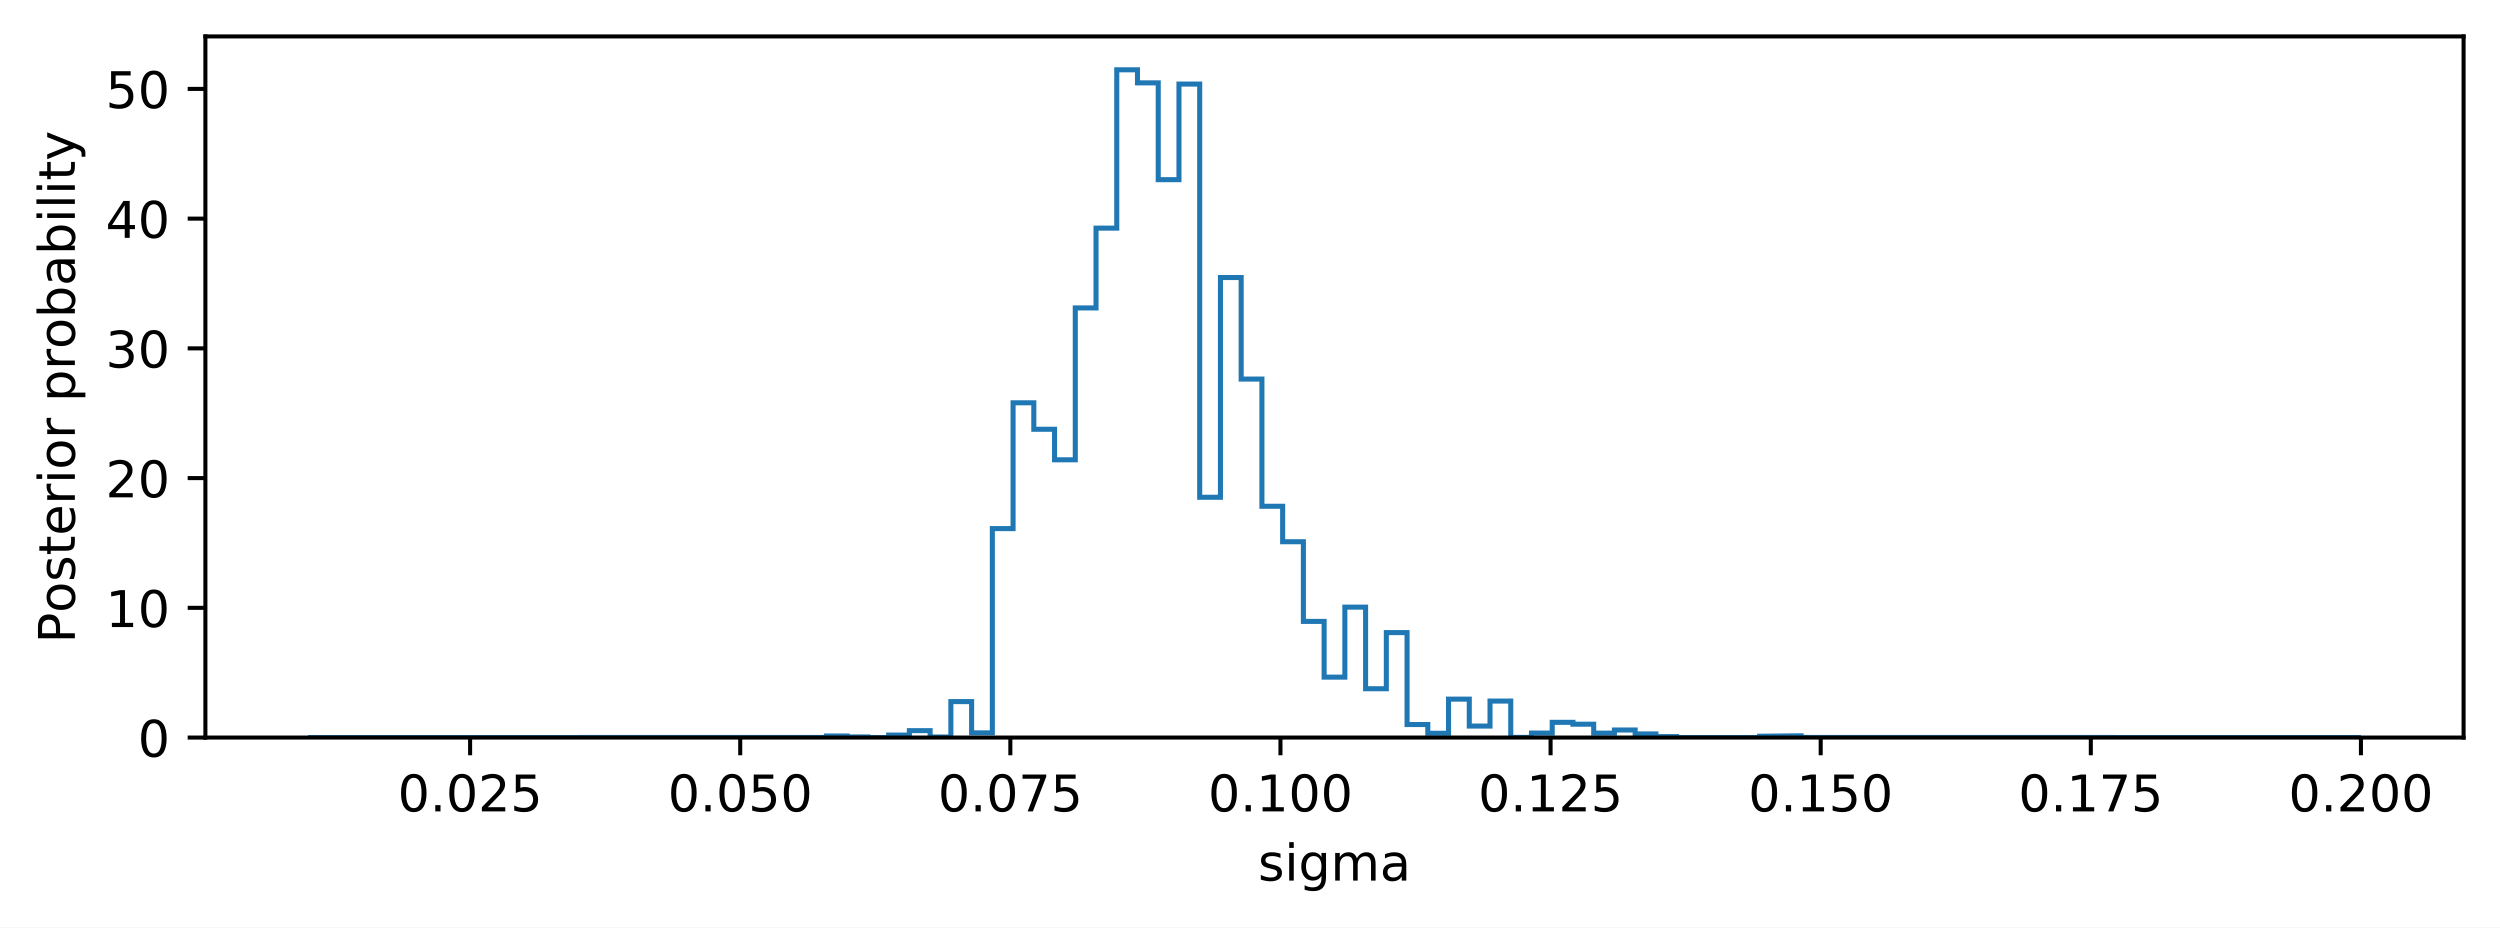
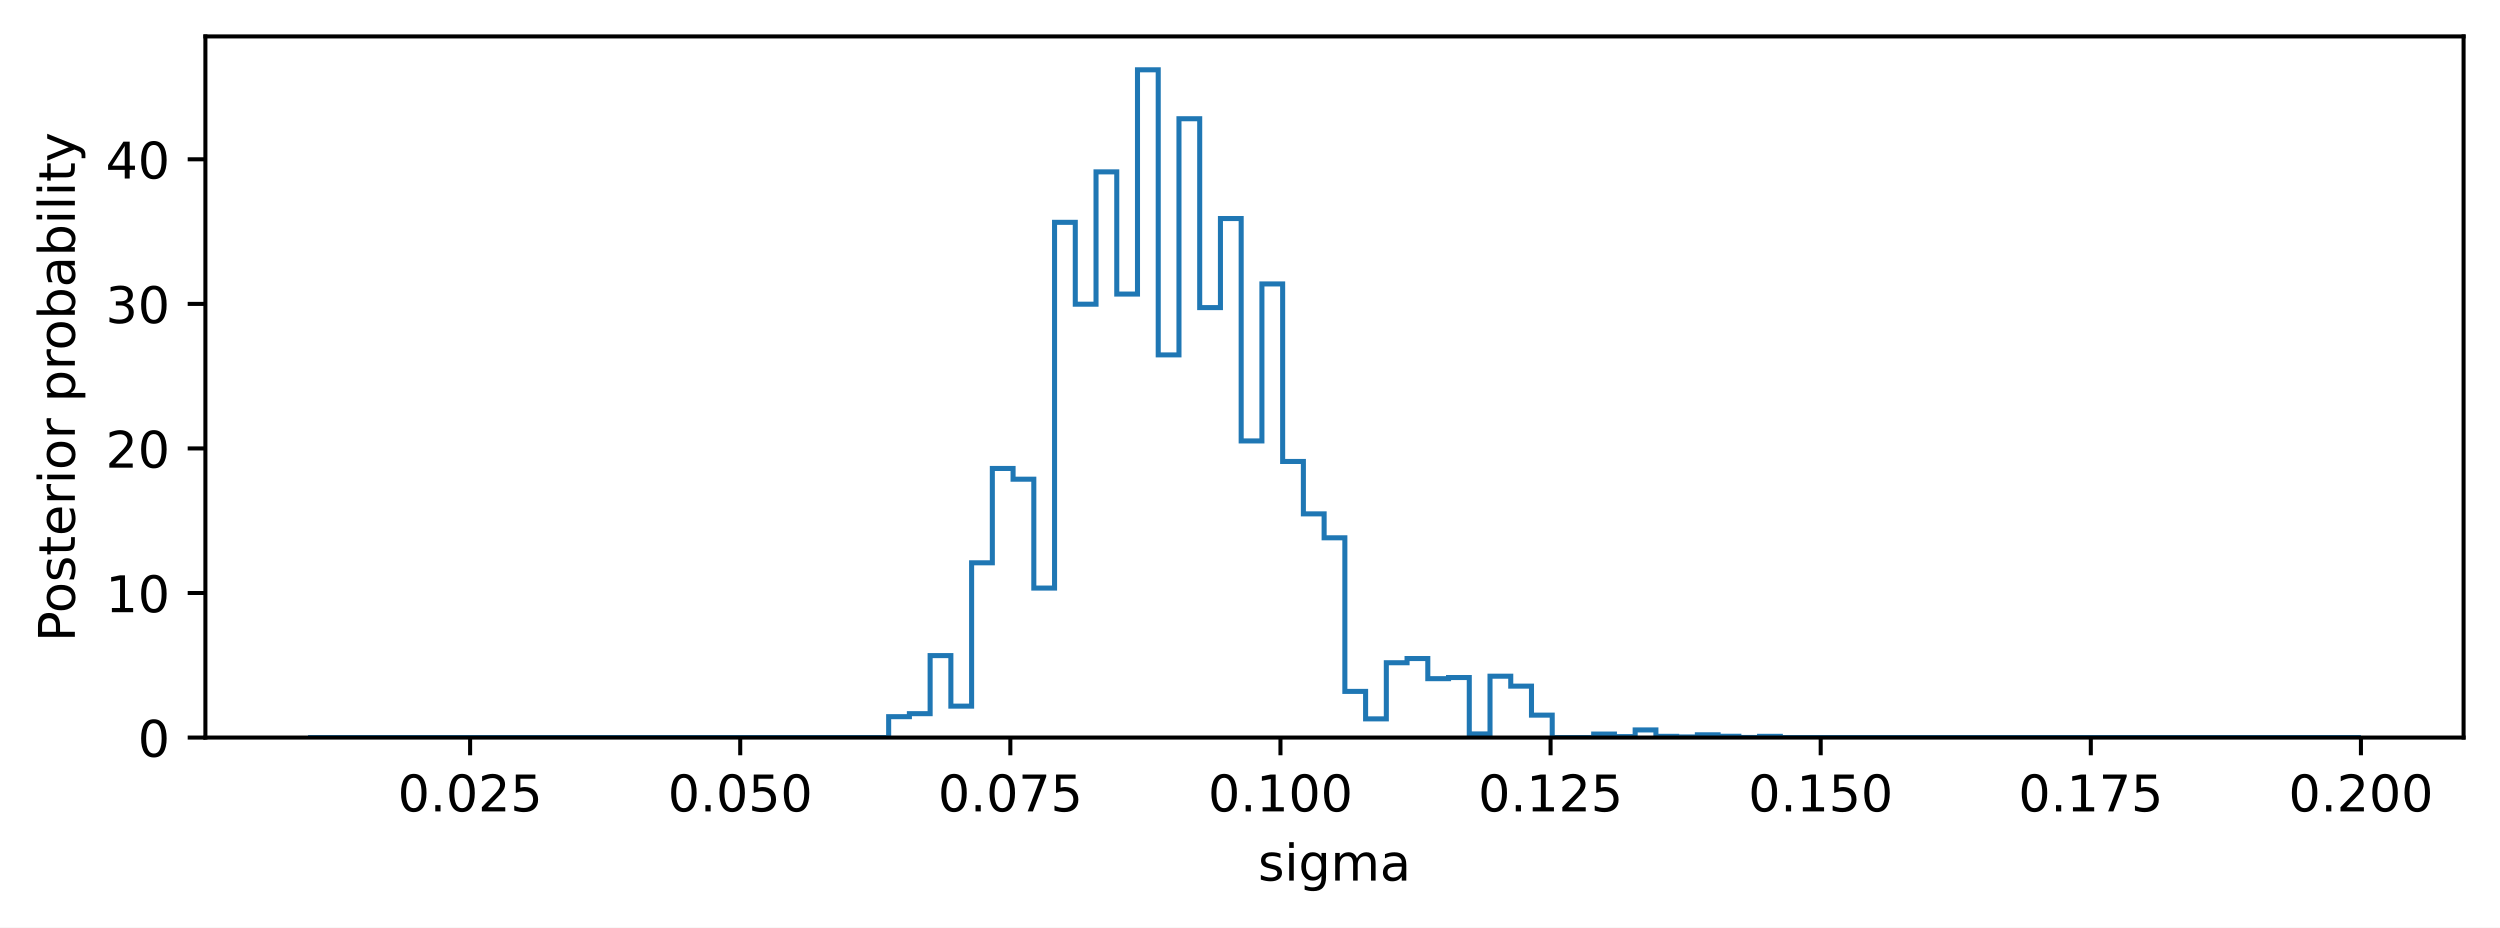
<svg xmlns="http://www.w3.org/2000/svg" xmlns:xlink="http://www.w3.org/1999/xlink" height="183.356pt" version="1.1" viewBox="0 0 494.203 183.356" width="494.203pt">
  <defs>
    <style type="text/css">
*{stroke-linecap:butt;stroke-linejoin:round;}
  </style>
  </defs>
  <g id="figure_1">
    <g id="patch_1">
      <path d="M 0 183.356  L 494.203 183.356  L 494.203 0  L 0 0  z " style="fill:#ffffff;" />
    </g>
    <g id="axes_1">
      <g id="patch_2">
        <path d="M 40.603 145.8  L 487.003 145.8  L 487.003 7.2  L 40.603 7.2  z " style="fill:#ffffff;" />
      </g>
      <g id="patch_3">
-         <path clip-path="url(#pdf1b3bea44)" d="M 60.894 145.8  L 163.373 145.78  L 163.373 145.489  L 167.473 145.489  L 167.473 145.677  L 171.572 145.677  L 171.572 145.8  L 175.671 145.8  L 175.671 145.304  L 179.77 145.304  L 179.77 144.432  L 183.869 144.432  L 183.869 145.689  L 187.968 145.689  L 187.968 138.687  L 192.068 138.687  L 192.068 144.867  L 196.167 144.867  L 196.167 104.491  L 200.266 104.491  L 200.266 79.631  L 204.365 79.631  L 204.365 84.858  L 208.464 84.858  L 208.464 90.896  L 212.563 90.896  L 212.563 60.868  L 216.663 60.868  L 216.663 45.094  L 220.762 45.094  L 220.762 13.8  L 224.861 13.8  L 224.861 16.382  L 228.96 16.382  L 228.96 35.515  L 233.059 35.515  L 233.059 16.615  L 237.158 16.615  L 237.158 98.299  L 241.258 98.299  L 241.258 54.865  L 245.357 54.865  L 245.357 74.939  L 249.456 74.939  L 249.456 100.085  L 253.555 100.085  L 253.555 107.088  L 257.654 107.088  L 257.654 122.839  L 261.754 122.839  L 261.754 133.858  L 265.853 133.858  L 265.853 120.016  L 269.952 120.016  L 269.952 136.146  L 274.051 136.146  L 274.051 125.051  L 278.15 125.051  L 278.15 143.223  L 282.249 143.223  L 282.249 144.952  L 286.349 144.952  L 286.349 138.202  L 290.448 138.202  L 290.448 143.529  L 294.547 143.529  L 294.547 138.582  L 298.646 138.582  L 298.646 145.766  L 302.745 145.766  L 302.745 144.909  L 306.844 144.909  L 306.844 142.797  L 310.944 142.797  L 310.944 143.163  L 315.043 143.163  L 315.043 144.926  L 319.142 144.926  L 319.142 144.309  L 323.241 144.309  L 323.241 145.08  L 327.34 145.08  L 327.34 145.613  L 331.439 145.613  L 331.439 145.8  L 347.836 145.8  L 347.836 145.536  L 356.035 145.449  L 356.035 145.776  L 466.712 145.8  L 466.712 145.8  " style="fill:none;stroke:#1f77b4;stroke-linejoin:miter;" />
+         <path clip-path="url(#p41ca28204c)" d="M 60.894 145.8  L 175.671 145.8  L 175.671 141.675  L 179.77 141.675  L 179.77 141.081  L 183.869 141.081  L 183.869 129.595  L 187.968 129.595  L 187.968 139.59  L 192.068 139.59  L 192.068 111.249  L 196.167 111.249  L 196.167 92.605  L 200.266 92.605  L 200.266 94.73  L 204.365 94.73  L 204.365 116.247  L 208.464 116.247  L 208.464 43.948  L 212.563 43.948  L 212.563 60.137  L 216.663 60.137  L 216.663 33.98  L 220.762 33.98  L 220.762 58.137  L 224.861 58.137  L 224.861 13.8  L 228.96 13.8  L 228.96 70.157  L 233.059 70.157  L 233.059 23.466  L 237.158 23.466  L 237.158 60.806  L 241.258 60.806  L 241.258 43.199  L 245.357 43.199  L 245.357 87.163  L 249.456 87.163  L 249.456 56.132  L 253.555 56.132  L 253.555 91.224  L 257.654 91.224  L 257.654 101.581  L 261.754 101.581  L 261.754 106.318  L 265.853 106.318  L 265.853 136.68  L 269.952 136.68  L 269.952 142.111  L 274.051 142.111  L 274.051 131.014  L 278.15 131.014  L 278.15 130.178  L 282.249 130.178  L 282.249 134.156  L 286.349 134.156  L 286.349 133.94  L 290.448 133.94  L 290.448 145.083  L 294.547 145.083  L 294.547 133.667  L 298.646 133.667  L 298.646 135.64  L 302.745 135.64  L 302.745 141.364  L 306.844 141.364  L 306.844 145.8  L 315.043 145.798  L 315.043 145.113  L 319.142 145.113  L 319.142 145.616  L 323.241 145.616  L 323.241 144.29  L 327.34 144.29  L 327.34 145.564  L 331.439 145.564  L 331.439 145.681  L 335.539 145.681  L 335.539 145.25  L 339.638 145.25  L 339.638 145.55  L 343.737 145.55  L 343.737 145.784  L 347.836 145.784  L 347.836 145.553  L 351.935 145.553  L 351.935 145.8  L 466.712 145.8  L 466.712 145.8  " style="fill:none;stroke:#1f77b4;stroke-linejoin:miter;" />
      </g>
      <g id="matplotlib.axis_1">
        <g id="xtick_1">
          <g id="line2d_1">
            <defs>
-               <path d="M 0 0  L 0 3.5  " id="mf422eb2233" style="stroke:#000000;stroke-width:0.8;" />
-             </defs>
-             <g>
-               <use style="stroke:#000000;stroke-width:0.8;" x="92.932" xlink:href="#mf422eb2233" y="145.8" />
+               <path d="M 0 0  L 0 3.5  " id="mc8e5f98a0e" style="stroke:#000000;stroke-width:0.8;" />
+             </defs>
+             <g>
+               <use style="stroke:#000000;stroke-width:0.8;" x="92.932" xlink:href="#mc8e5f98a0e" y="145.8" />
            </g>
          </g>
          <g id="text_1">
            <defs>
              <path d="M 31.781 66.406  Q 24.172 66.406 20.328 58.906  Q 16.5 51.422 16.5 36.375  Q 16.5 21.391 20.328 13.891  Q 24.172 6.391 31.781 6.391  Q 39.453 6.391 43.281 13.891  Q 47.125 21.391 47.125 36.375  Q 47.125 51.422 43.281 58.906  Q 39.453 66.406 31.781 66.406  z M 31.781 74.219  Q 44.047 74.219 50.516 64.516  Q 56.984 54.828 56.984 36.375  Q 56.984 17.969 50.516 8.266  Q 44.047 -1.422 31.781 -1.422  Q 19.531 -1.422 13.062 8.266  Q 6.594 17.969 6.594 36.375  Q 6.594 54.828 13.062 64.516  Q 19.531 74.219 31.781 74.219  z " id="DejaVuSans-48" />
              <path d="M 10.688 12.406  L 21 12.406  L 21 0  L 10.688 0  z " id="DejaVuSans-46" />
              <path d="M 19.188 8.297  L 53.609 8.297  L 53.609 0  L 7.328 0  L 7.328 8.297  Q 12.938 14.109 22.625 23.891  Q 32.328 33.688 34.812 36.531  Q 39.547 41.844 41.422 45.531  Q 43.312 49.219 43.312 52.781  Q 43.312 58.594 39.234 62.25  Q 35.156 65.922 28.609 65.922  Q 23.969 65.922 18.812 64.312  Q 13.672 62.703 7.812 59.422  L 7.812 69.391  Q 13.766 71.781 18.938 73  Q 24.125 74.219 28.422 74.219  Q 39.75 74.219 46.484 68.547  Q 53.219 62.891 53.219 53.422  Q 53.219 48.922 51.531 44.891  Q 49.859 40.875 45.406 35.406  Q 44.188 33.984 37.641 27.219  Q 31.109 20.453 19.188 8.297  z " id="DejaVuSans-50" />
              <path d="M 10.797 72.906  L 49.516 72.906  L 49.516 64.594  L 19.828 64.594  L 19.828 46.734  Q 21.969 47.469 24.109 47.828  Q 26.266 48.188 28.422 48.188  Q 40.625 48.188 47.75 41.5  Q 54.891 34.812 54.891 23.391  Q 54.891 11.625 47.562 5.094  Q 40.234 -1.422 26.906 -1.422  Q 22.312 -1.422 17.547 -0.641  Q 12.797 0.141 7.719 1.703  L 7.719 11.625  Q 12.109 9.234 16.797 8.062  Q 21.484 6.891 26.703 6.891  Q 35.156 6.891 40.078 11.328  Q 45.016 15.766 45.016 23.391  Q 45.016 31 40.078 35.438  Q 35.156 39.891 26.703 39.891  Q 22.75 39.891 18.812 39.016  Q 14.891 38.141 10.797 36.281  z " id="DejaVuSans-53" />
            </defs>
            <g transform="translate(78.61825 160.3984)scale(0.1 -0.1)">
              <use xlink:href="#DejaVuSans-48" />
              <use x="63.623" xlink:href="#DejaVuSans-46" />
              <use x="95.41" xlink:href="#DejaVuSans-48" />
              <use x="159.033" xlink:href="#DejaVuSans-50" />
              <use x="222.656" xlink:href="#DejaVuSans-53" />
            </g>
          </g>
        </g>
        <g id="xtick_2">
          <g id="line2d_2">
            <g>
-               <use style="stroke:#000000;stroke-width:0.8;" x="146.329" xlink:href="#mf422eb2233" y="145.8" />
+               <use style="stroke:#000000;stroke-width:0.8;" x="146.329" xlink:href="#mc8e5f98a0e" y="145.8" />
            </g>
          </g>
          <g id="text_2">
            <g transform="translate(132.0154 160.3984)scale(0.1 -0.1)">
              <use xlink:href="#DejaVuSans-48" />
              <use x="63.623" xlink:href="#DejaVuSans-46" />
              <use x="95.41" xlink:href="#DejaVuSans-48" />
              <use x="159.033" xlink:href="#DejaVuSans-53" />
              <use x="222.656" xlink:href="#DejaVuSans-48" />
            </g>
          </g>
        </g>
        <g id="xtick_3">
          <g id="line2d_3">
            <g>
-               <use style="stroke:#000000;stroke-width:0.8;" x="199.727" xlink:href="#mf422eb2233" y="145.8" />
+               <use style="stroke:#000000;stroke-width:0.8;" x="199.727" xlink:href="#mc8e5f98a0e" y="145.8" />
            </g>
          </g>
          <g id="text_3">
            <defs>
              <path d="M 8.203 72.906  L 55.078 72.906  L 55.078 68.703  L 28.609 0  L 18.312 0  L 43.219 64.594  L 8.203 64.594  z " id="DejaVuSans-55" />
            </defs>
            <g transform="translate(185.4125 160.3984)scale(0.1 -0.1)">
              <use xlink:href="#DejaVuSans-48" />
              <use x="63.623" xlink:href="#DejaVuSans-46" />
              <use x="95.41" xlink:href="#DejaVuSans-48" />
              <use x="159.033" xlink:href="#DejaVuSans-55" />
              <use x="222.656" xlink:href="#DejaVuSans-53" />
            </g>
          </g>
        </g>
        <g id="xtick_4">
          <g id="line2d_4">
            <g>
-               <use style="stroke:#000000;stroke-width:0.8;" x="253.124" xlink:href="#mf422eb2233" y="145.8" />
+               <use style="stroke:#000000;stroke-width:0.8;" x="253.124" xlink:href="#mc8e5f98a0e" y="145.8" />
            </g>
          </g>
          <g id="text_4">
            <defs>
              <path d="M 12.406 8.297  L 28.516 8.297  L 28.516 63.922  L 10.984 60.406  L 10.984 69.391  L 28.422 72.906  L 38.281 72.906  L 38.281 8.297  L 54.391 8.297  L 54.391 0  L 12.406 0  z " id="DejaVuSans-49" />
            </defs>
            <g transform="translate(238.8096 160.3984)scale(0.1 -0.1)">
              <use xlink:href="#DejaVuSans-48" />
              <use x="63.623" xlink:href="#DejaVuSans-46" />
              <use x="95.41" xlink:href="#DejaVuSans-49" />
              <use x="159.033" xlink:href="#DejaVuSans-48" />
              <use x="222.656" xlink:href="#DejaVuSans-48" />
            </g>
          </g>
        </g>
        <g id="xtick_5">
          <g id="line2d_5">
            <g>
-               <use style="stroke:#000000;stroke-width:0.8;" x="306.521" xlink:href="#mf422eb2233" y="145.8" />
+               <use style="stroke:#000000;stroke-width:0.8;" x="306.521" xlink:href="#mc8e5f98a0e" y="145.8" />
            </g>
          </g>
          <g id="text_5">
            <g transform="translate(292.2068 160.3984)scale(0.1 -0.1)">
              <use xlink:href="#DejaVuSans-48" />
              <use x="63.623" xlink:href="#DejaVuSans-46" />
              <use x="95.41" xlink:href="#DejaVuSans-49" />
              <use x="159.033" xlink:href="#DejaVuSans-50" />
              <use x="222.656" xlink:href="#DejaVuSans-53" />
            </g>
          </g>
        </g>
        <g id="xtick_6">
          <g id="line2d_6">
            <g>
-               <use style="stroke:#000000;stroke-width:0.8;" x="359.918" xlink:href="#mf422eb2233" y="145.8" />
+               <use style="stroke:#000000;stroke-width:0.8;" x="359.918" xlink:href="#mc8e5f98a0e" y="145.8" />
            </g>
          </g>
          <g id="text_6">
            <g transform="translate(345.6039 160.3984)scale(0.1 -0.1)">
              <use xlink:href="#DejaVuSans-48" />
              <use x="63.623" xlink:href="#DejaVuSans-46" />
              <use x="95.41" xlink:href="#DejaVuSans-49" />
              <use x="159.033" xlink:href="#DejaVuSans-53" />
              <use x="222.656" xlink:href="#DejaVuSans-48" />
            </g>
          </g>
        </g>
        <g id="xtick_7">
          <g id="line2d_7">
            <g>
-               <use style="stroke:#000000;stroke-width:0.8;" x="413.315" xlink:href="#mf422eb2233" y="145.8" />
+               <use style="stroke:#000000;stroke-width:0.8;" x="413.315" xlink:href="#mc8e5f98a0e" y="145.8" />
            </g>
          </g>
          <g id="text_7">
            <g transform="translate(399.001 160.3984)scale(0.1 -0.1)">
              <use xlink:href="#DejaVuSans-48" />
              <use x="63.623" xlink:href="#DejaVuSans-46" />
              <use x="95.41" xlink:href="#DejaVuSans-49" />
              <use x="159.033" xlink:href="#DejaVuSans-55" />
              <use x="222.656" xlink:href="#DejaVuSans-53" />
            </g>
          </g>
        </g>
        <g id="xtick_8">
          <g id="line2d_8">
            <g>
-               <use style="stroke:#000000;stroke-width:0.8;" x="466.712" xlink:href="#mf422eb2233" y="145.8" />
+               <use style="stroke:#000000;stroke-width:0.8;" x="466.712" xlink:href="#mc8e5f98a0e" y="145.8" />
            </g>
          </g>
          <g id="text_8">
            <g transform="translate(452.3982 160.3984)scale(0.1 -0.1)">
              <use xlink:href="#DejaVuSans-48" />
              <use x="63.623" xlink:href="#DejaVuSans-46" />
              <use x="95.41" xlink:href="#DejaVuSans-50" />
              <use x="159.033" xlink:href="#DejaVuSans-48" />
              <use x="222.656" xlink:href="#DejaVuSans-48" />
            </g>
          </g>
        </g>
        <g id="text_9">
          <defs>
            <path d="M 44.281 53.078  L 44.281 44.578  Q 40.484 46.531 36.375 47.5  Q 32.281 48.484 27.875 48.484  Q 21.188 48.484 17.844 46.438  Q 14.5 44.391 14.5 40.281  Q 14.5 37.156 16.891 35.375  Q 19.281 33.594 26.516 31.984  L 29.594 31.297  Q 39.156 29.25 43.188 25.516  Q 47.219 21.781 47.219 15.094  Q 47.219 7.469 41.188 3.016  Q 35.156 -1.422 24.609 -1.422  Q 20.219 -1.422 15.453 -0.562  Q 10.688 0.297 5.422 2  L 5.422 11.281  Q 10.406 8.688 15.234 7.391  Q 20.062 6.109 24.812 6.109  Q 31.156 6.109 34.562 8.281  Q 37.984 10.453 37.984 14.406  Q 37.984 18.062 35.516 20.016  Q 33.062 21.969 24.703 23.781  L 21.578 24.516  Q 13.234 26.266 9.516 29.906  Q 5.812 33.547 5.812 39.891  Q 5.812 47.609 11.281 51.797  Q 16.75 56 26.812 56  Q 31.781 56 36.172 55.266  Q 40.578 54.547 44.281 53.078  z " id="DejaVuSans-115" />
            <path d="M 9.422 54.688  L 18.406 54.688  L 18.406 0  L 9.422 0  z M 9.422 75.984  L 18.406 75.984  L 18.406 64.594  L 9.422 64.594  z " id="DejaVuSans-105" />
            <path d="M 45.406 27.984  Q 45.406 37.75 41.375 43.109  Q 37.359 48.484 30.078 48.484  Q 22.859 48.484 18.828 43.109  Q 14.797 37.75 14.797 27.984  Q 14.797 18.266 18.828 12.891  Q 22.859 7.516 30.078 7.516  Q 37.359 7.516 41.375 12.891  Q 45.406 18.266 45.406 27.984  z M 54.391 6.781  Q 54.391 -7.172 48.188 -13.984  Q 42 -20.797 29.203 -20.797  Q 24.469 -20.797 20.266 -20.094  Q 16.062 -19.391 12.109 -17.922  L 12.109 -9.188  Q 16.062 -11.328 19.922 -12.344  Q 23.781 -13.375 27.781 -13.375  Q 36.625 -13.375 41.016 -8.766  Q 45.406 -4.156 45.406 5.172  L 45.406 9.625  Q 42.625 4.781 38.281 2.391  Q 33.938 0 27.875 0  Q 17.828 0 11.672 7.656  Q 5.516 15.328 5.516 27.984  Q 5.516 40.672 11.672 48.328  Q 17.828 56 27.875 56  Q 33.938 56 38.281 53.609  Q 42.625 51.219 45.406 46.391  L 45.406 54.688  L 54.391 54.688  z " id="DejaVuSans-103" />
            <path d="M 52 44.188  Q 55.375 50.25 60.062 53.125  Q 64.75 56 71.094 56  Q 79.641 56 84.281 50.016  Q 88.922 44.047 88.922 33.016  L 88.922 0  L 79.891 0  L 79.891 32.719  Q 79.891 40.578 77.094 44.375  Q 74.312 48.188 68.609 48.188  Q 61.625 48.188 57.562 43.547  Q 53.516 38.922 53.516 30.906  L 53.516 0  L 44.484 0  L 44.484 32.719  Q 44.484 40.625 41.703 44.406  Q 38.922 48.188 33.109 48.188  Q 26.219 48.188 22.156 43.531  Q 18.109 38.875 18.109 30.906  L 18.109 0  L 9.078 0  L 9.078 54.688  L 18.109 54.688  L 18.109 46.188  Q 21.188 51.219 25.484 53.609  Q 29.781 56 35.688 56  Q 41.656 56 45.828 52.969  Q 50 49.953 52 44.188  z " id="DejaVuSans-109" />
            <path d="M 34.281 27.484  Q 23.391 27.484 19.188 25  Q 14.984 22.516 14.984 16.5  Q 14.984 11.719 18.141 8.906  Q 21.297 6.109 26.703 6.109  Q 34.188 6.109 38.703 11.406  Q 43.219 16.703 43.219 25.484  L 43.219 27.484  z M 52.203 31.203  L 52.203 0  L 43.219 0  L 43.219 8.297  Q 40.141 3.328 35.547 0.953  Q 30.953 -1.422 24.312 -1.422  Q 15.922 -1.422 10.953 3.297  Q 6 8.016 6 15.922  Q 6 25.141 12.172 29.828  Q 18.359 34.516 30.609 34.516  L 43.219 34.516  L 43.219 35.406  Q 43.219 41.609 39.141 45  Q 35.062 48.391 27.688 48.391  Q 23 48.391 18.547 47.266  Q 14.109 46.141 10.016 43.891  L 10.016 52.203  Q 14.938 54.109 19.578 55.047  Q 24.219 56 28.609 56  Q 40.484 56 46.344 49.844  Q 52.203 43.703 52.203 31.203  z " id="DejaVuSans-97" />
          </defs>
          <g transform="translate(248.7008 174.0766)scale(0.1 -0.1)">
            <use xlink:href="#DejaVuSans-115" />
            <use x="52.1" xlink:href="#DejaVuSans-105" />
            <use x="79.883" xlink:href="#DejaVuSans-103" />
            <use x="143.359" xlink:href="#DejaVuSans-109" />
            <use x="240.771" xlink:href="#DejaVuSans-97" />
          </g>
        </g>
      </g>
      <g id="matplotlib.axis_2">
        <g id="ytick_1">
          <g id="line2d_9">
            <defs>
-               <path d="M 0 0  L -3.5 0  " id="mc7ea8d1a77" style="stroke:#000000;stroke-width:0.8;" />
-             </defs>
-             <g>
-               <use style="stroke:#000000;stroke-width:0.8;" x="40.603" xlink:href="#mc7ea8d1a77" y="145.8" />
+               <path d="M 0 0  L -3.5 0  " id="m7c23bed4d3" style="stroke:#000000;stroke-width:0.8;" />
+             </defs>
+             <g>
+               <use style="stroke:#000000;stroke-width:0.8;" x="40.603" xlink:href="#m7c23bed4d3" y="145.8" />
            </g>
          </g>
          <g id="text_10">
            <g transform="translate(27.24063 149.5992)scale(0.1 -0.1)">
              <use xlink:href="#DejaVuSans-48" />
            </g>
          </g>
        </g>
        <g id="ytick_2">
          <g id="line2d_10">
            <g>
-               <use style="stroke:#000000;stroke-width:0.8;" x="40.603" xlink:href="#mc7ea8d1a77" y="120.154" />
+               <use style="stroke:#000000;stroke-width:0.8;" x="40.603" xlink:href="#m7c23bed4d3" y="117.224" />
            </g>
          </g>
          <g id="text_11">
-             <g transform="translate(20.87813 123.9537)scale(0.1 -0.1)">
+             <g transform="translate(20.87813 121.0228)scale(0.1 -0.1)">
              <use xlink:href="#DejaVuSans-49" />
              <use x="63.623" xlink:href="#DejaVuSans-48" />
            </g>
          </g>
        </g>
        <g id="ytick_3">
          <g id="line2d_11">
            <g>
-               <use style="stroke:#000000;stroke-width:0.8;" x="40.603" xlink:href="#mc7ea8d1a77" y="94.509" />
+               <use style="stroke:#000000;stroke-width:0.8;" x="40.603" xlink:href="#m7c23bed4d3" y="88.647" />
            </g>
          </g>
          <g id="text_12">
-             <g transform="translate(20.87813 98.30815)scale(0.1 -0.1)">
+             <g transform="translate(20.87813 92.44639)scale(0.1 -0.1)">
              <use xlink:href="#DejaVuSans-50" />
              <use x="63.623" xlink:href="#DejaVuSans-48" />
            </g>
          </g>
        </g>
        <g id="ytick_4">
          <g id="line2d_12">
            <g>
-               <use style="stroke:#000000;stroke-width:0.8;" x="40.603" xlink:href="#mc7ea8d1a77" y="68.863" />
+               <use style="stroke:#000000;stroke-width:0.8;" x="40.603" xlink:href="#m7c23bed4d3" y="60.071" />
            </g>
          </g>
          <g id="text_13">
            <defs>
              <path d="M 40.578 39.312  Q 47.656 37.797 51.625 33  Q 55.609 28.219 55.609 21.188  Q 55.609 10.406 48.188 4.484  Q 40.766 -1.422 27.094 -1.422  Q 22.516 -1.422 17.656 -0.516  Q 12.797 0.391 7.625 2.203  L 7.625 11.719  Q 11.719 9.328 16.594 8.109  Q 21.484 6.891 26.812 6.891  Q 36.078 6.891 40.938 10.547  Q 45.797 14.203 45.797 21.188  Q 45.797 27.641 41.281 31.266  Q 36.766 34.906 28.719 34.906  L 20.219 34.906  L 20.219 43.016  L 29.109 43.016  Q 36.375 43.016 40.234 45.922  Q 44.094 48.828 44.094 54.297  Q 44.094 59.906 40.109 62.906  Q 36.141 65.922 28.719 65.922  Q 24.656 65.922 20.016 65.031  Q 15.375 64.156 9.812 62.312  L 9.812 71.094  Q 15.438 72.656 20.344 73.438  Q 25.25 74.219 29.594 74.219  Q 40.828 74.219 47.359 69.109  Q 53.906 64.016 53.906 55.328  Q 53.906 49.266 50.438 45.094  Q 46.969 40.922 40.578 39.312  z " id="DejaVuSans-51" />
            </defs>
-             <g transform="translate(20.87813 72.66262)scale(0.1 -0.1)">
+             <g transform="translate(20.87813 63.86997)scale(0.1 -0.1)">
              <use xlink:href="#DejaVuSans-51" />
              <use x="63.623" xlink:href="#DejaVuSans-48" />
            </g>
          </g>
        </g>
        <g id="ytick_5">
          <g id="line2d_13">
            <g>
-               <use style="stroke:#000000;stroke-width:0.8;" x="40.603" xlink:href="#mc7ea8d1a77" y="43.218" />
+               <use style="stroke:#000000;stroke-width:0.8;" x="40.603" xlink:href="#m7c23bed4d3" y="31.494" />
            </g>
          </g>
          <g id="text_14">
            <defs>
              <path d="M 37.797 64.312  L 12.891 25.391  L 37.797 25.391  z M 35.203 72.906  L 47.609 72.906  L 47.609 25.391  L 58.016 25.391  L 58.016 17.188  L 47.609 17.188  L 47.609 0  L 37.797 0  L 37.797 17.188  L 4.891 17.188  L 4.891 26.703  z " id="DejaVuSans-52" />
            </defs>
-             <g transform="translate(20.87813 47.01708)scale(0.1 -0.1)">
+             <g transform="translate(20.87813 35.29356)scale(0.1 -0.1)">
              <use xlink:href="#DejaVuSans-52" />
              <use x="63.623" xlink:href="#DejaVuSans-48" />
            </g>
          </g>
        </g>
-         <g id="ytick_6">
-           <g id="line2d_14">
-             <g>
-               <use style="stroke:#000000;stroke-width:0.8;" x="40.603" xlink:href="#mc7ea8d1a77" y="17.572" />
-             </g>
-           </g>
-           <g id="text_15">
-             <g transform="translate(20.87813 21.37155)scale(0.1 -0.1)">
-               <use xlink:href="#DejaVuSans-53" />
-               <use x="63.623" xlink:href="#DejaVuSans-48" />
-             </g>
-           </g>
-         </g>
-         <g id="text_16">
+         <g id="text_15">
          <defs>
            <path d="M 19.672 64.797  L 19.672 37.406  L 32.078 37.406  Q 38.969 37.406 42.719 40.969  Q 46.484 44.531 46.484 51.125  Q 46.484 57.672 42.719 61.234  Q 38.969 64.797 32.078 64.797  z M 9.812 72.906  L 32.078 72.906  Q 44.344 72.906 50.609 67.359  Q 56.891 61.812 56.891 51.125  Q 56.891 40.328 50.609 34.812  Q 44.344 29.297 32.078 29.297  L 19.672 29.297  L 19.672 0  L 9.812 0  z " id="DejaVuSans-80" />
            <path d="M 30.609 48.391  Q 23.391 48.391 19.188 42.75  Q 14.984 37.109 14.984 27.297  Q 14.984 17.484 19.156 11.844  Q 23.344 6.203 30.609 6.203  Q 37.797 6.203 41.984 11.859  Q 46.188 17.531 46.188 27.297  Q 46.188 37.016 41.984 42.703  Q 37.797 48.391 30.609 48.391  z M 30.609 56  Q 42.328 56 49.016 48.375  Q 55.719 40.766 55.719 27.297  Q 55.719 13.875 49.016 6.219  Q 42.328 -1.422 30.609 -1.422  Q 18.844 -1.422 12.172 6.219  Q 5.516 13.875 5.516 27.297  Q 5.516 40.766 12.172 48.375  Q 18.844 56 30.609 56  z " id="DejaVuSans-111" />
            <path d="M 18.312 70.219  L 18.312 54.688  L 36.812 54.688  L 36.812 47.703  L 18.312 47.703  L 18.312 18.016  Q 18.312 11.328 20.141 9.422  Q 21.969 7.516 27.594 7.516  L 36.812 7.516  L 36.812 0  L 27.594 0  Q 17.188 0 13.234 3.875  Q 9.281 7.766 9.281 18.016  L 9.281 47.703  L 2.688 47.703  L 2.688 54.688  L 9.281 54.688  L 9.281 70.219  z " id="DejaVuSans-116" />
            <path d="M 56.203 29.594  L 56.203 25.203  L 14.891 25.203  Q 15.484 15.922 20.484 11.062  Q 25.484 6.203 34.422 6.203  Q 39.594 6.203 44.453 7.469  Q 49.312 8.734 54.109 11.281  L 54.109 2.781  Q 49.266 0.734 44.188 -0.344  Q 39.109 -1.422 33.891 -1.422  Q 20.797 -1.422 13.156 6.188  Q 5.516 13.812 5.516 26.812  Q 5.516 40.234 12.766 48.109  Q 20.016 56 32.328 56  Q 43.359 56 49.781 48.891  Q 56.203 41.797 56.203 29.594  z M 47.219 32.234  Q 47.125 39.594 43.094 43.984  Q 39.062 48.391 32.422 48.391  Q 24.906 48.391 20.391 44.141  Q 15.875 39.891 15.188 32.172  z " id="DejaVuSans-101" />
            <path d="M 41.109 46.297  Q 39.594 47.172 37.812 47.578  Q 36.031 48 33.891 48  Q 26.266 48 22.188 43.047  Q 18.109 38.094 18.109 28.812  L 18.109 0  L 9.078 0  L 9.078 54.688  L 18.109 54.688  L 18.109 46.188  Q 20.953 51.172 25.484 53.578  Q 30.031 56 36.531 56  Q 37.453 56 38.578 55.875  Q 39.703 55.766 41.062 55.516  z " id="DejaVuSans-114" />
            <path id="DejaVuSans-32" />
            <path d="M 18.109 8.203  L 18.109 -20.797  L 9.078 -20.797  L 9.078 54.688  L 18.109 54.688  L 18.109 46.391  Q 20.953 51.266 25.266 53.625  Q 29.594 56 35.594 56  Q 45.562 56 51.781 48.094  Q 58.016 40.188 58.016 27.297  Q 58.016 14.406 51.781 6.484  Q 45.562 -1.422 35.594 -1.422  Q 29.594 -1.422 25.266 0.953  Q 20.953 3.328 18.109 8.203  z M 48.688 27.297  Q 48.688 37.203 44.609 42.844  Q 40.531 48.484 33.406 48.484  Q 26.266 48.484 22.188 42.844  Q 18.109 37.203 18.109 27.297  Q 18.109 17.391 22.188 11.75  Q 26.266 6.109 33.406 6.109  Q 40.531 6.109 44.609 11.75  Q 48.688 17.391 48.688 27.297  z " id="DejaVuSans-112" />
            <path d="M 48.688 27.297  Q 48.688 37.203 44.609 42.844  Q 40.531 48.484 33.406 48.484  Q 26.266 48.484 22.188 42.844  Q 18.109 37.203 18.109 27.297  Q 18.109 17.391 22.188 11.75  Q 26.266 6.109 33.406 6.109  Q 40.531 6.109 44.609 11.75  Q 48.688 17.391 48.688 27.297  z M 18.109 46.391  Q 20.953 51.266 25.266 53.625  Q 29.594 56 35.594 56  Q 45.562 56 51.781 48.094  Q 58.016 40.188 58.016 27.297  Q 58.016 14.406 51.781 6.484  Q 45.562 -1.422 35.594 -1.422  Q 29.594 -1.422 25.266 0.953  Q 20.953 3.328 18.109 8.203  L 18.109 0  L 9.078 0  L 9.078 75.984  L 18.109 75.984  z " id="DejaVuSans-98" />
            <path d="M 9.422 75.984  L 18.406 75.984  L 18.406 0  L 9.422 0  z " id="DejaVuSans-108" />
            <path d="M 32.172 -5.078  Q 28.375 -14.844 24.75 -17.812  Q 21.141 -20.797 15.094 -20.797  L 7.906 -20.797  L 7.906 -13.281  L 13.188 -13.281  Q 16.891 -13.281 18.938 -11.516  Q 21 -9.766 23.484 -3.219  L 25.094 0.875  L 2.984 54.688  L 12.5 54.688  L 29.594 11.922  L 46.688 54.688  L 56.203 54.688  z " id="DejaVuSans-121" />
          </defs>
-           <g transform="translate(14.79844 127.1484)rotate(-90)scale(0.1 -0.1)">
+           <g transform="translate(14.79844 126.8586)rotate(-90)scale(0.1 -0.1)">
            <use xlink:href="#DejaVuSans-80" />
-             <use x="60.256" xlink:href="#DejaVuSans-111" />
-             <use x="121.438" xlink:href="#DejaVuSans-115" />
-             <use x="173.537" xlink:href="#DejaVuSans-116" />
-             <use x="212.746" xlink:href="#DejaVuSans-101" />
-             <use x="274.27" xlink:href="#DejaVuSans-114" />
-             <use x="315.383" xlink:href="#DejaVuSans-105" />
-             <use x="343.166" xlink:href="#DejaVuSans-111" />
-             <use x="404.348" xlink:href="#DejaVuSans-114" />
-             <use x="445.461" xlink:href="#DejaVuSans-32" />
-             <use x="477.248" xlink:href="#DejaVuSans-112" />
-             <use x="540.725" xlink:href="#DejaVuSans-114" />
-             <use x="581.807" xlink:href="#DejaVuSans-111" />
-             <use x="642.988" xlink:href="#DejaVuSans-98" />
-             <use x="706.465" xlink:href="#DejaVuSans-97" />
-             <use x="767.744" xlink:href="#DejaVuSans-98" />
-             <use x="831.221" xlink:href="#DejaVuSans-105" />
-             <use x="859.004" xlink:href="#DejaVuSans-108" />
-             <use x="886.787" xlink:href="#DejaVuSans-105" />
-             <use x="914.57" xlink:href="#DejaVuSans-116" />
-             <use x="953.779" xlink:href="#DejaVuSans-121" />
+             <use x="56.678" xlink:href="#DejaVuSans-111" />
+             <use x="117.859" xlink:href="#DejaVuSans-115" />
+             <use x="169.959" xlink:href="#DejaVuSans-116" />
+             <use x="209.168" xlink:href="#DejaVuSans-101" />
+             <use x="270.691" xlink:href="#DejaVuSans-114" />
+             <use x="311.805" xlink:href="#DejaVuSans-105" />
+             <use x="339.588" xlink:href="#DejaVuSans-111" />
+             <use x="400.77" xlink:href="#DejaVuSans-114" />
+             <use x="441.883" xlink:href="#DejaVuSans-32" />
+             <use x="473.67" xlink:href="#DejaVuSans-112" />
+             <use x="537.146" xlink:href="#DejaVuSans-114" />
+             <use x="576.01" xlink:href="#DejaVuSans-111" />
+             <use x="637.191" xlink:href="#DejaVuSans-98" />
+             <use x="700.668" xlink:href="#DejaVuSans-97" />
+             <use x="761.947" xlink:href="#DejaVuSans-98" />
+             <use x="825.424" xlink:href="#DejaVuSans-105" />
+             <use x="853.207" xlink:href="#DejaVuSans-108" />
+             <use x="880.99" xlink:href="#DejaVuSans-105" />
+             <use x="908.773" xlink:href="#DejaVuSans-116" />
+             <use x="947.982" xlink:href="#DejaVuSans-121" />
          </g>
        </g>
      </g>
      <g id="patch_4">
        <path d="M 40.603 145.8  L 40.603 7.2  " style="fill:none;stroke:#000000;stroke-linecap:square;stroke-linejoin:miter;stroke-width:0.8;" />
      </g>
      <g id="patch_5">
        <path d="M 487.003 145.8  L 487.003 7.2  " style="fill:none;stroke:#000000;stroke-linecap:square;stroke-linejoin:miter;stroke-width:0.8;" />
      </g>
      <g id="patch_6">
        <path d="M 40.603 145.8  L 487.003 145.8  " style="fill:none;stroke:#000000;stroke-linecap:square;stroke-linejoin:miter;stroke-width:0.8;" />
      </g>
      <g id="patch_7">
        <path d="M 40.603 7.2  L 487.003 7.2  " style="fill:none;stroke:#000000;stroke-linecap:square;stroke-linejoin:miter;stroke-width:0.8;" />
      </g>
    </g>
  </g>
  <defs>
-     <clipPath id="pdf1b3bea44">
+     <clipPath id="p41ca28204c">
      <rect height="138.6" width="446.4" x="40.603" y="7.2" />
    </clipPath>
  </defs>
</svg>
